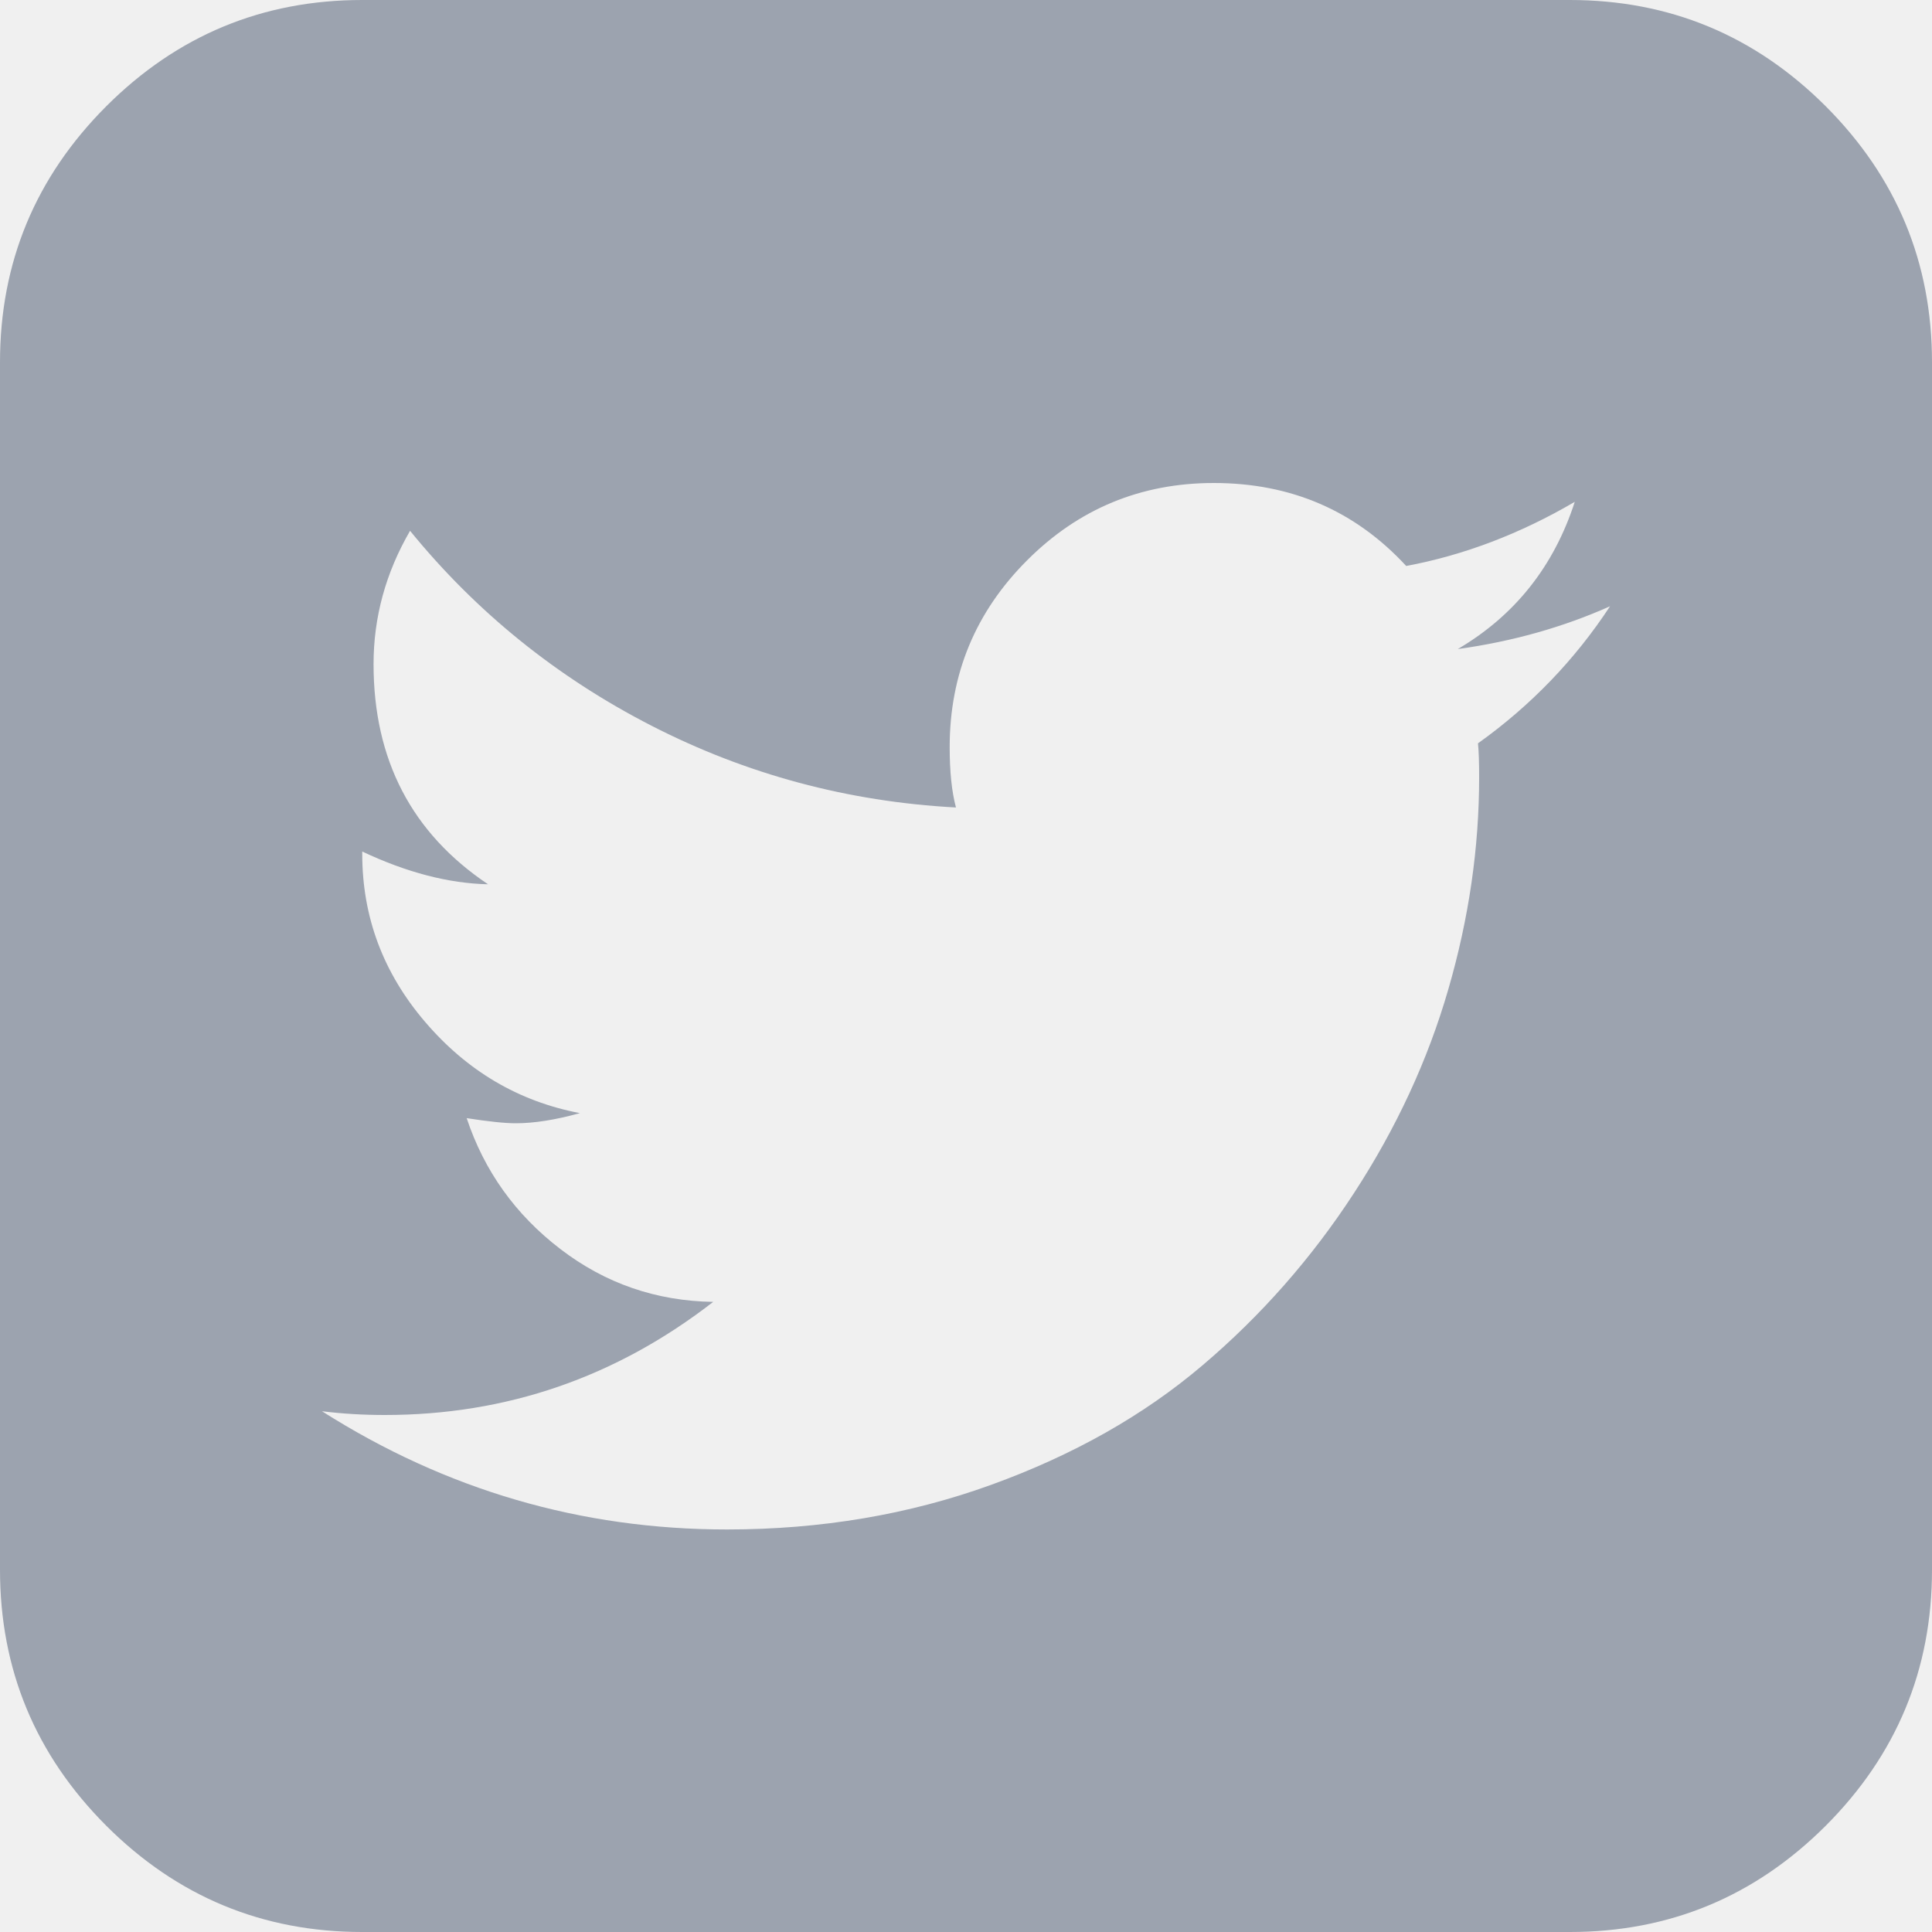
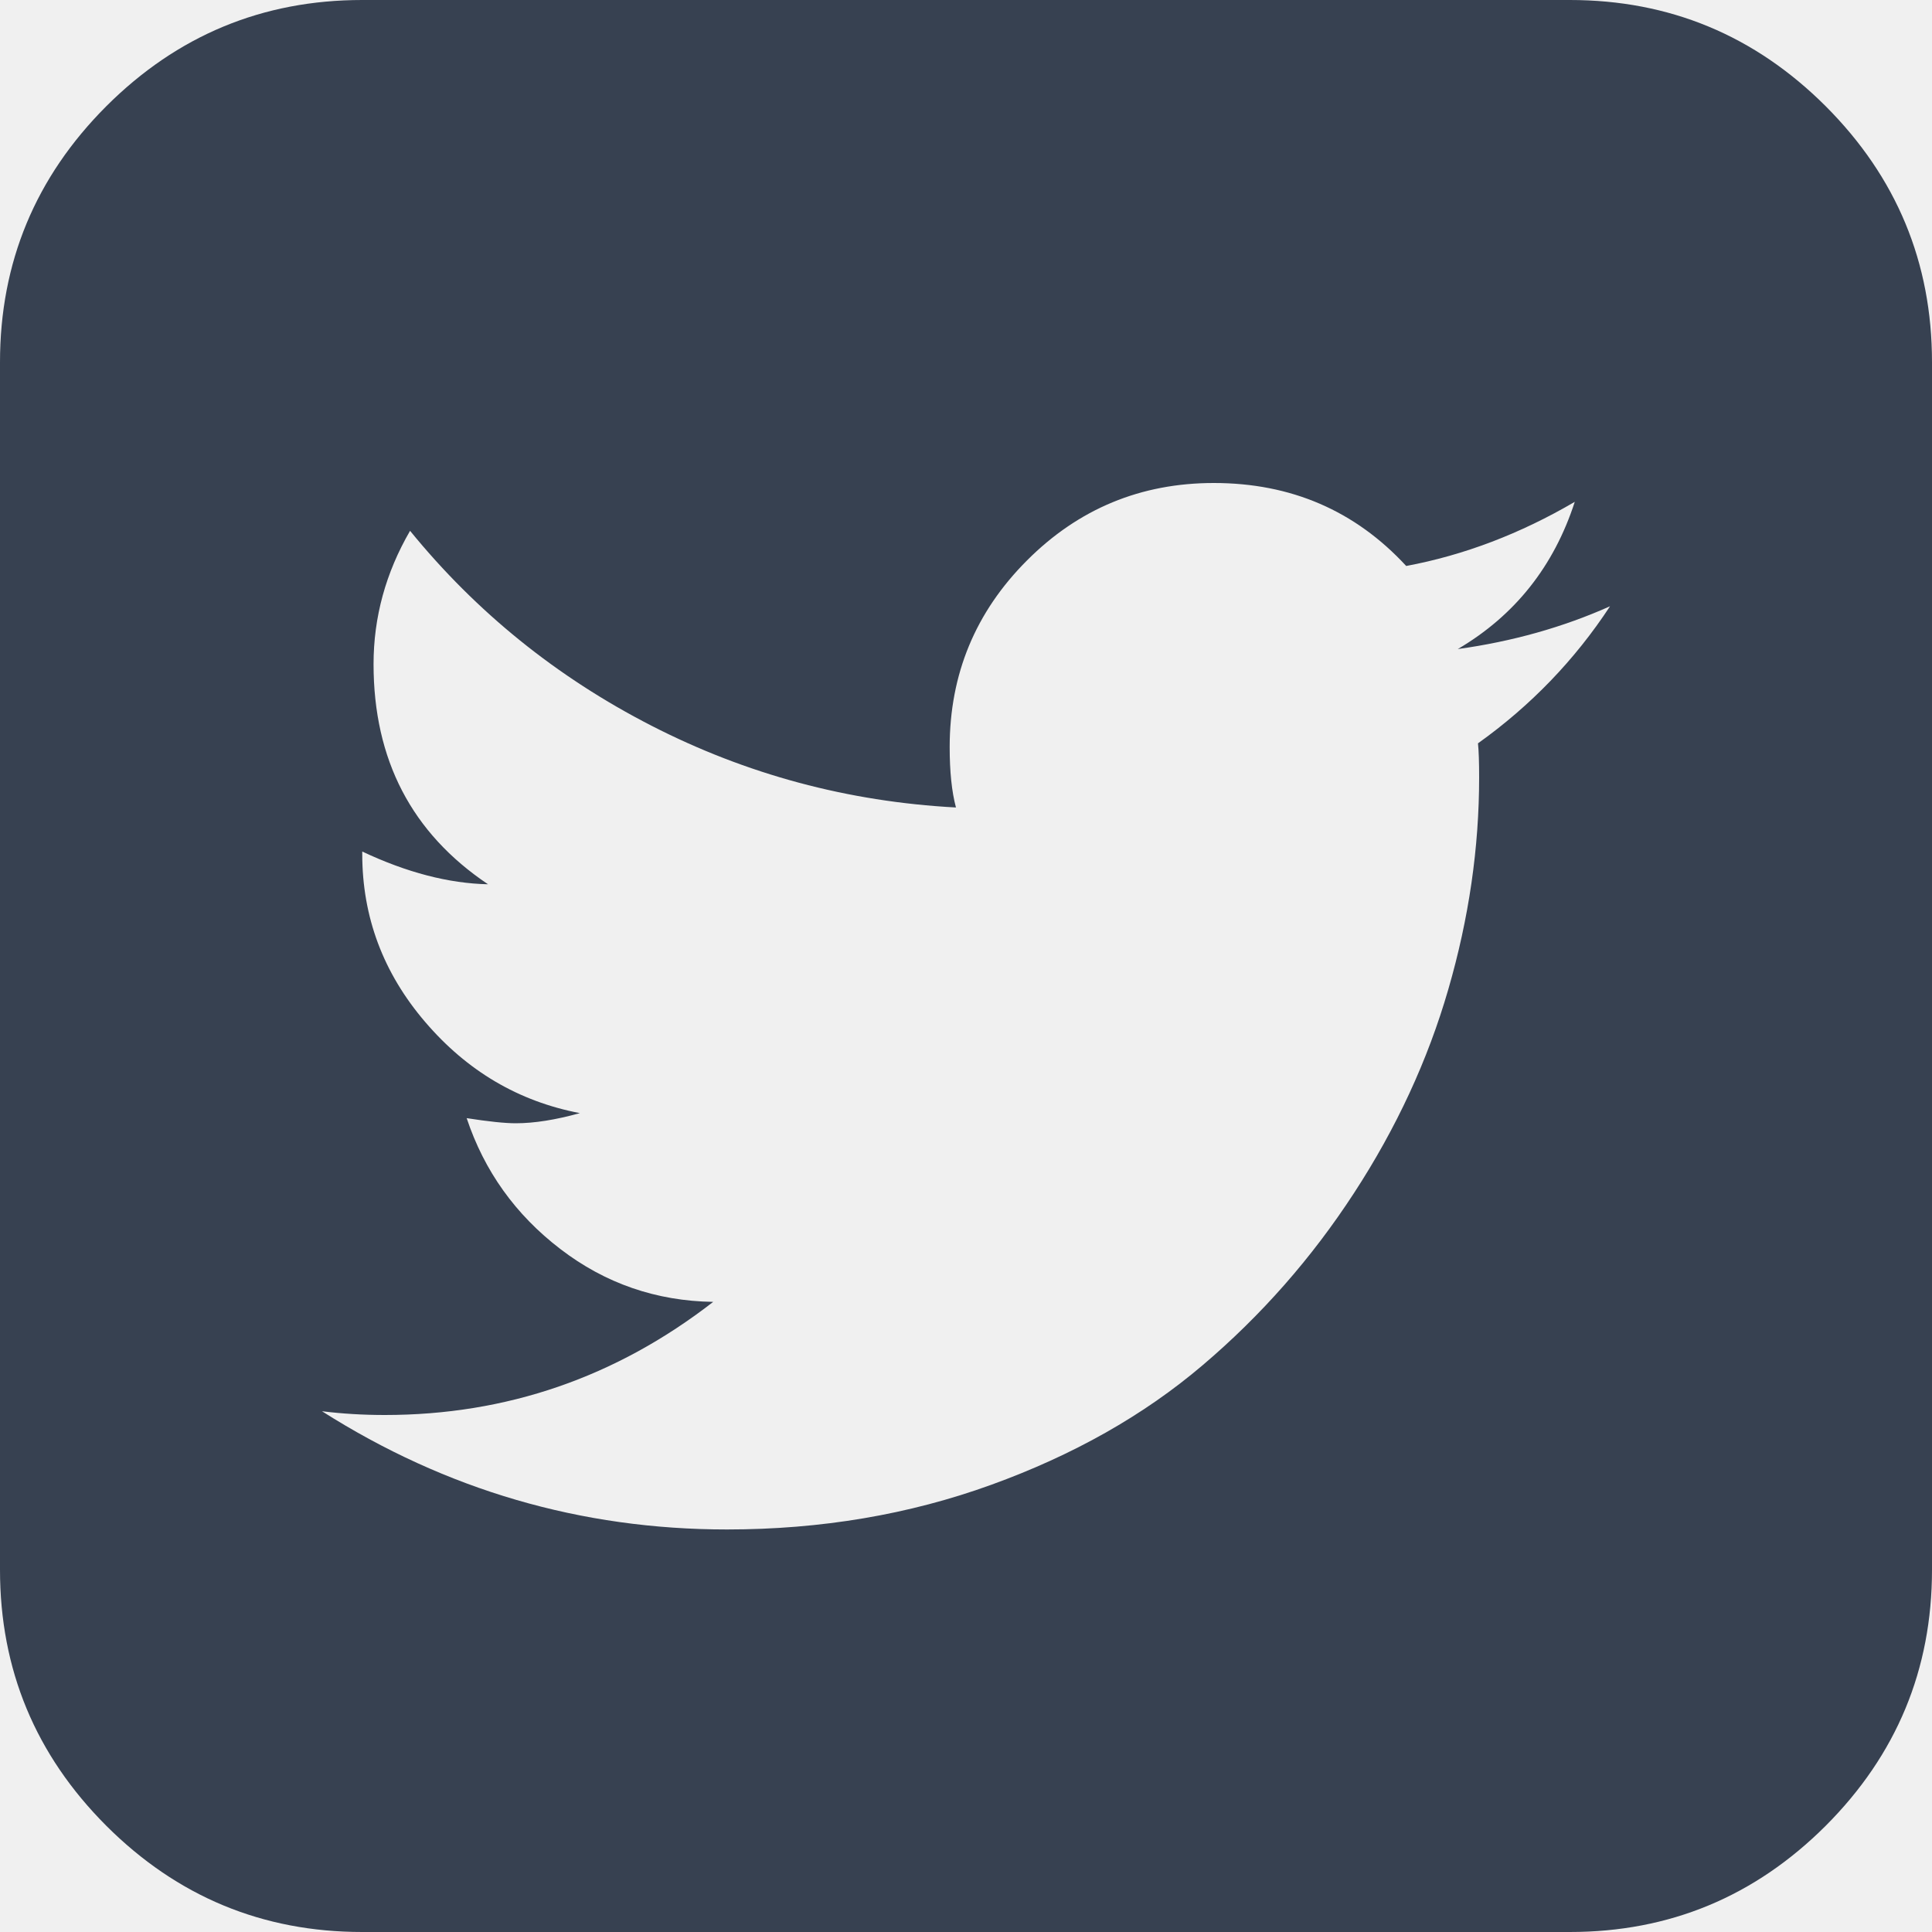
<svg xmlns="http://www.w3.org/2000/svg" width="20" height="20" viewBox="0 0 20 20" fill="none">
-   <path d="M16.667 6.276C16.181 6.493 15.655 6.641 15.091 6.719C15.681 6.372 16.085 5.864 16.302 5.195C15.738 5.525 15.156 5.747 14.557 5.859C14.028 5.286 13.364 5 12.565 5C11.81 5 11.165 5.267 10.632 5.801C10.098 6.335 9.831 6.979 9.831 7.734C9.831 7.986 9.852 8.194 9.896 8.359C8.776 8.299 7.726 8.016 6.745 7.513C5.764 7.01 4.931 6.337 4.245 5.495C3.993 5.929 3.867 6.389 3.867 6.875C3.867 7.865 4.262 8.624 5.052 9.154C4.644 9.145 4.21 9.032 3.75 8.815V8.841C3.75 9.492 3.967 10.072 4.401 10.579C4.835 11.087 5.369 11.402 6.003 11.523C5.751 11.593 5.53 11.628 5.339 11.628C5.226 11.628 5.056 11.61 4.831 11.575C5.013 12.122 5.336 12.574 5.801 12.93C6.265 13.286 6.793 13.468 7.383 13.477C6.376 14.258 5.243 14.648 3.984 14.648C3.759 14.648 3.542 14.635 3.333 14.609C4.618 15.425 6.016 15.833 7.526 15.833C8.498 15.833 9.41 15.679 10.26 15.371C11.111 15.063 11.84 14.651 12.448 14.134C13.056 13.618 13.579 13.023 14.017 12.35C14.455 11.678 14.781 10.974 14.993 10.241C15.206 9.507 15.312 8.776 15.312 8.047C15.312 7.891 15.308 7.773 15.3 7.695C15.846 7.305 16.302 6.832 16.667 6.276ZM20 3.75V16.25C20 17.283 19.633 18.166 18.9 18.9C18.166 19.633 17.283 20 16.25 20H3.75C2.717 20 1.834 19.633 1.1 18.9C0.367 18.166 0 17.283 0 16.25V3.75C0 2.717 0.367 1.834 1.1 1.1C1.834 0.367 2.717 0 3.75 0H16.25C17.283 0 18.166 0.367 18.9 1.1C19.633 1.834 20 2.717 20 3.75Z" fill="#9CA3AF" />
+   <g clip-path="url(#clip0_86_3317)">
+     <path d="M16.667 6.276C16.181 6.493 15.655 6.641 15.091 6.719C15.681 6.372 16.085 5.864 16.302 5.195C15.738 5.525 15.156 5.747 14.557 5.859C14.028 5.286 13.364 5 12.565 5C11.81 5 11.165 5.267 10.632 5.801C10.098 6.335 9.831 6.979 9.831 7.734C9.831 7.986 9.852 8.194 9.896 8.359C8.776 8.299 7.726 8.016 6.745 7.513C5.764 7.01 4.931 6.337 4.245 5.495C3.993 5.929 3.867 6.389 3.867 6.875C3.867 7.865 4.262 8.624 5.052 9.154C4.644 9.145 4.21 9.032 3.75 8.815V8.841C3.75 9.492 3.967 10.072 4.401 10.579C4.835 11.087 5.369 11.402 6.003 11.523C5.751 11.593 5.53 11.628 5.339 11.628C5.226 11.628 5.056 11.61 4.831 11.575C5.013 12.122 5.336 12.574 5.801 12.93C6.265 13.286 6.793 13.468 7.383 13.477C6.376 14.258 5.243 14.648 3.984 14.648C3.759 14.648 3.542 14.635 3.333 14.609C4.618 15.425 6.016 15.833 7.526 15.833C8.498 15.833 9.41 15.679 10.26 15.371C11.111 15.063 11.84 14.651 12.448 14.134C13.056 13.618 13.579 13.023 14.017 12.35C14.455 11.678 14.781 10.974 14.993 10.241C15.206 9.507 15.312 8.776 15.312 8.047C15.312 7.891 15.308 7.773 15.3 7.695C15.846 7.305 16.302 6.832 16.667 6.276ZM20 3.75V16.25C20 17.283 19.633 18.166 18.9 18.9C18.166 19.633 17.283 20 16.25 20H3.75C2.717 20 1.834 19.633 1.1 18.9C0.367 18.166 0 17.283 0 16.25V3.75C0 2.717 0.367 1.834 1.1 1.1C1.834 0.367 2.717 0 3.75 0H16.25C17.283 0 18.166 0.367 18.9 1.1C19.633 1.834 20 2.717 20 3.75Z" fill="#374151" />
+   </g>
+   <defs>
+     <clipPath id="clip0_86_3317">
+       <rect width="20" height="20" fill="white" />
+     </clipPath>
+   </defs>
</svg>
